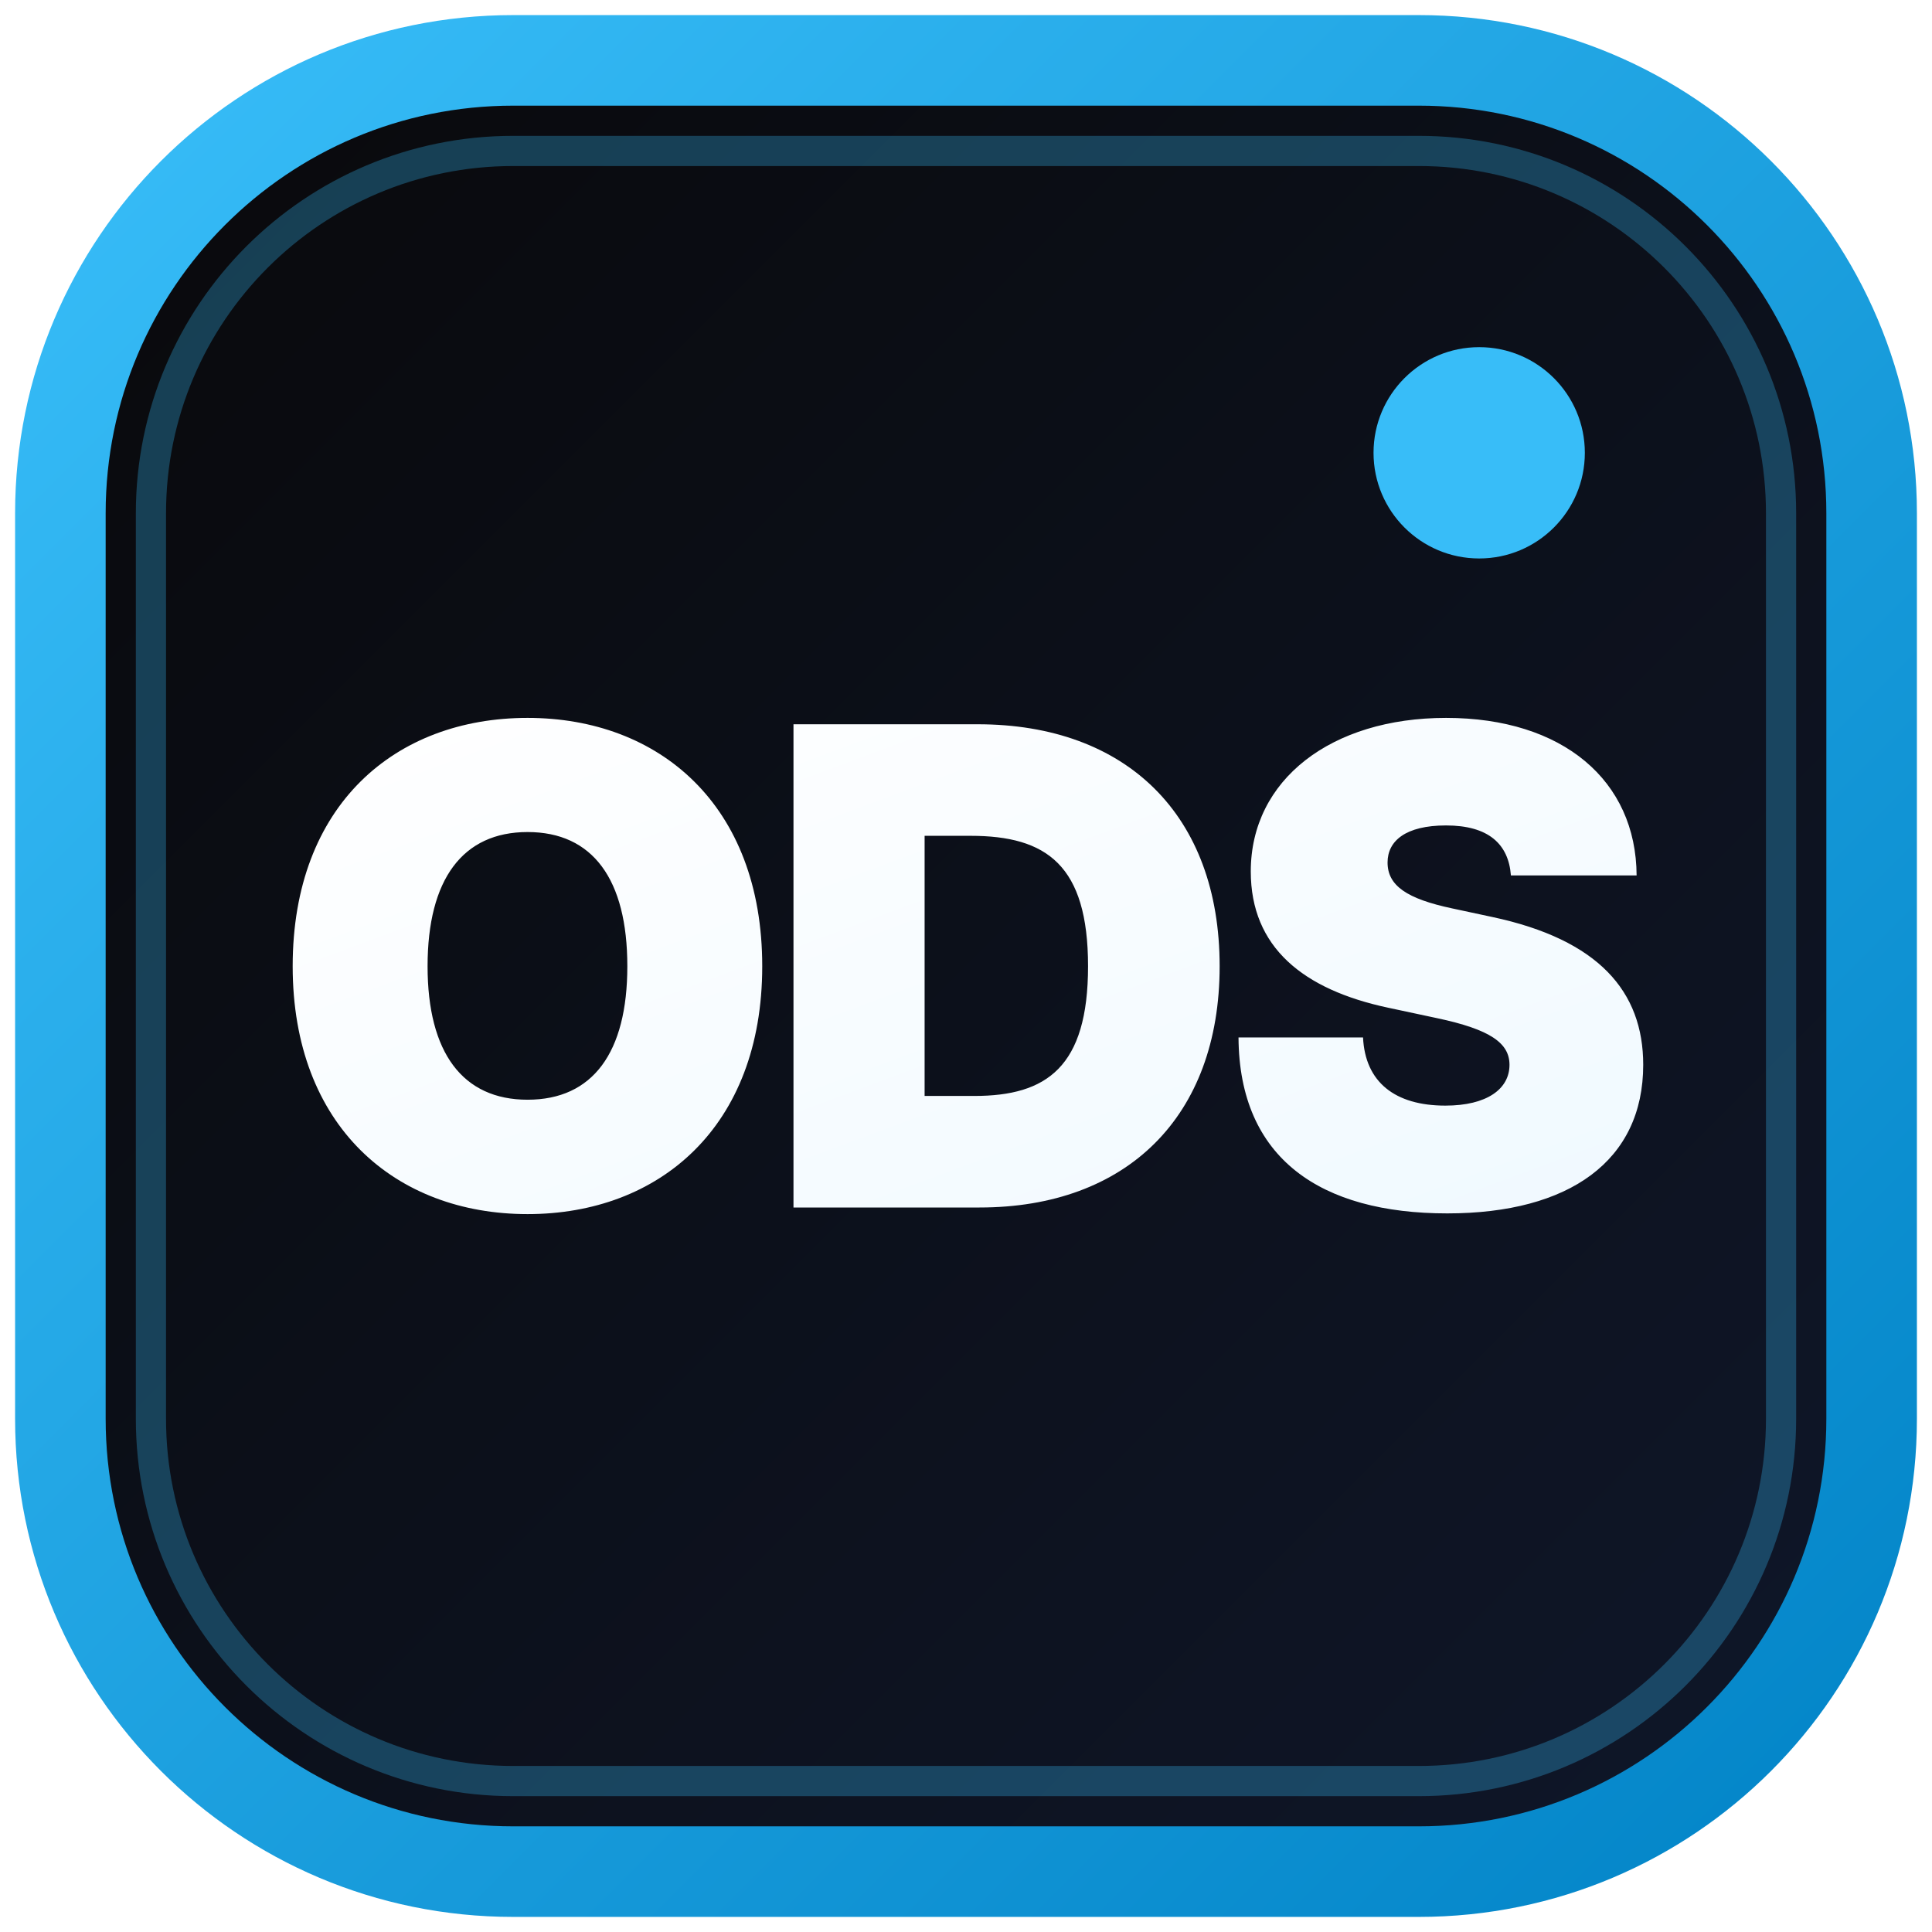
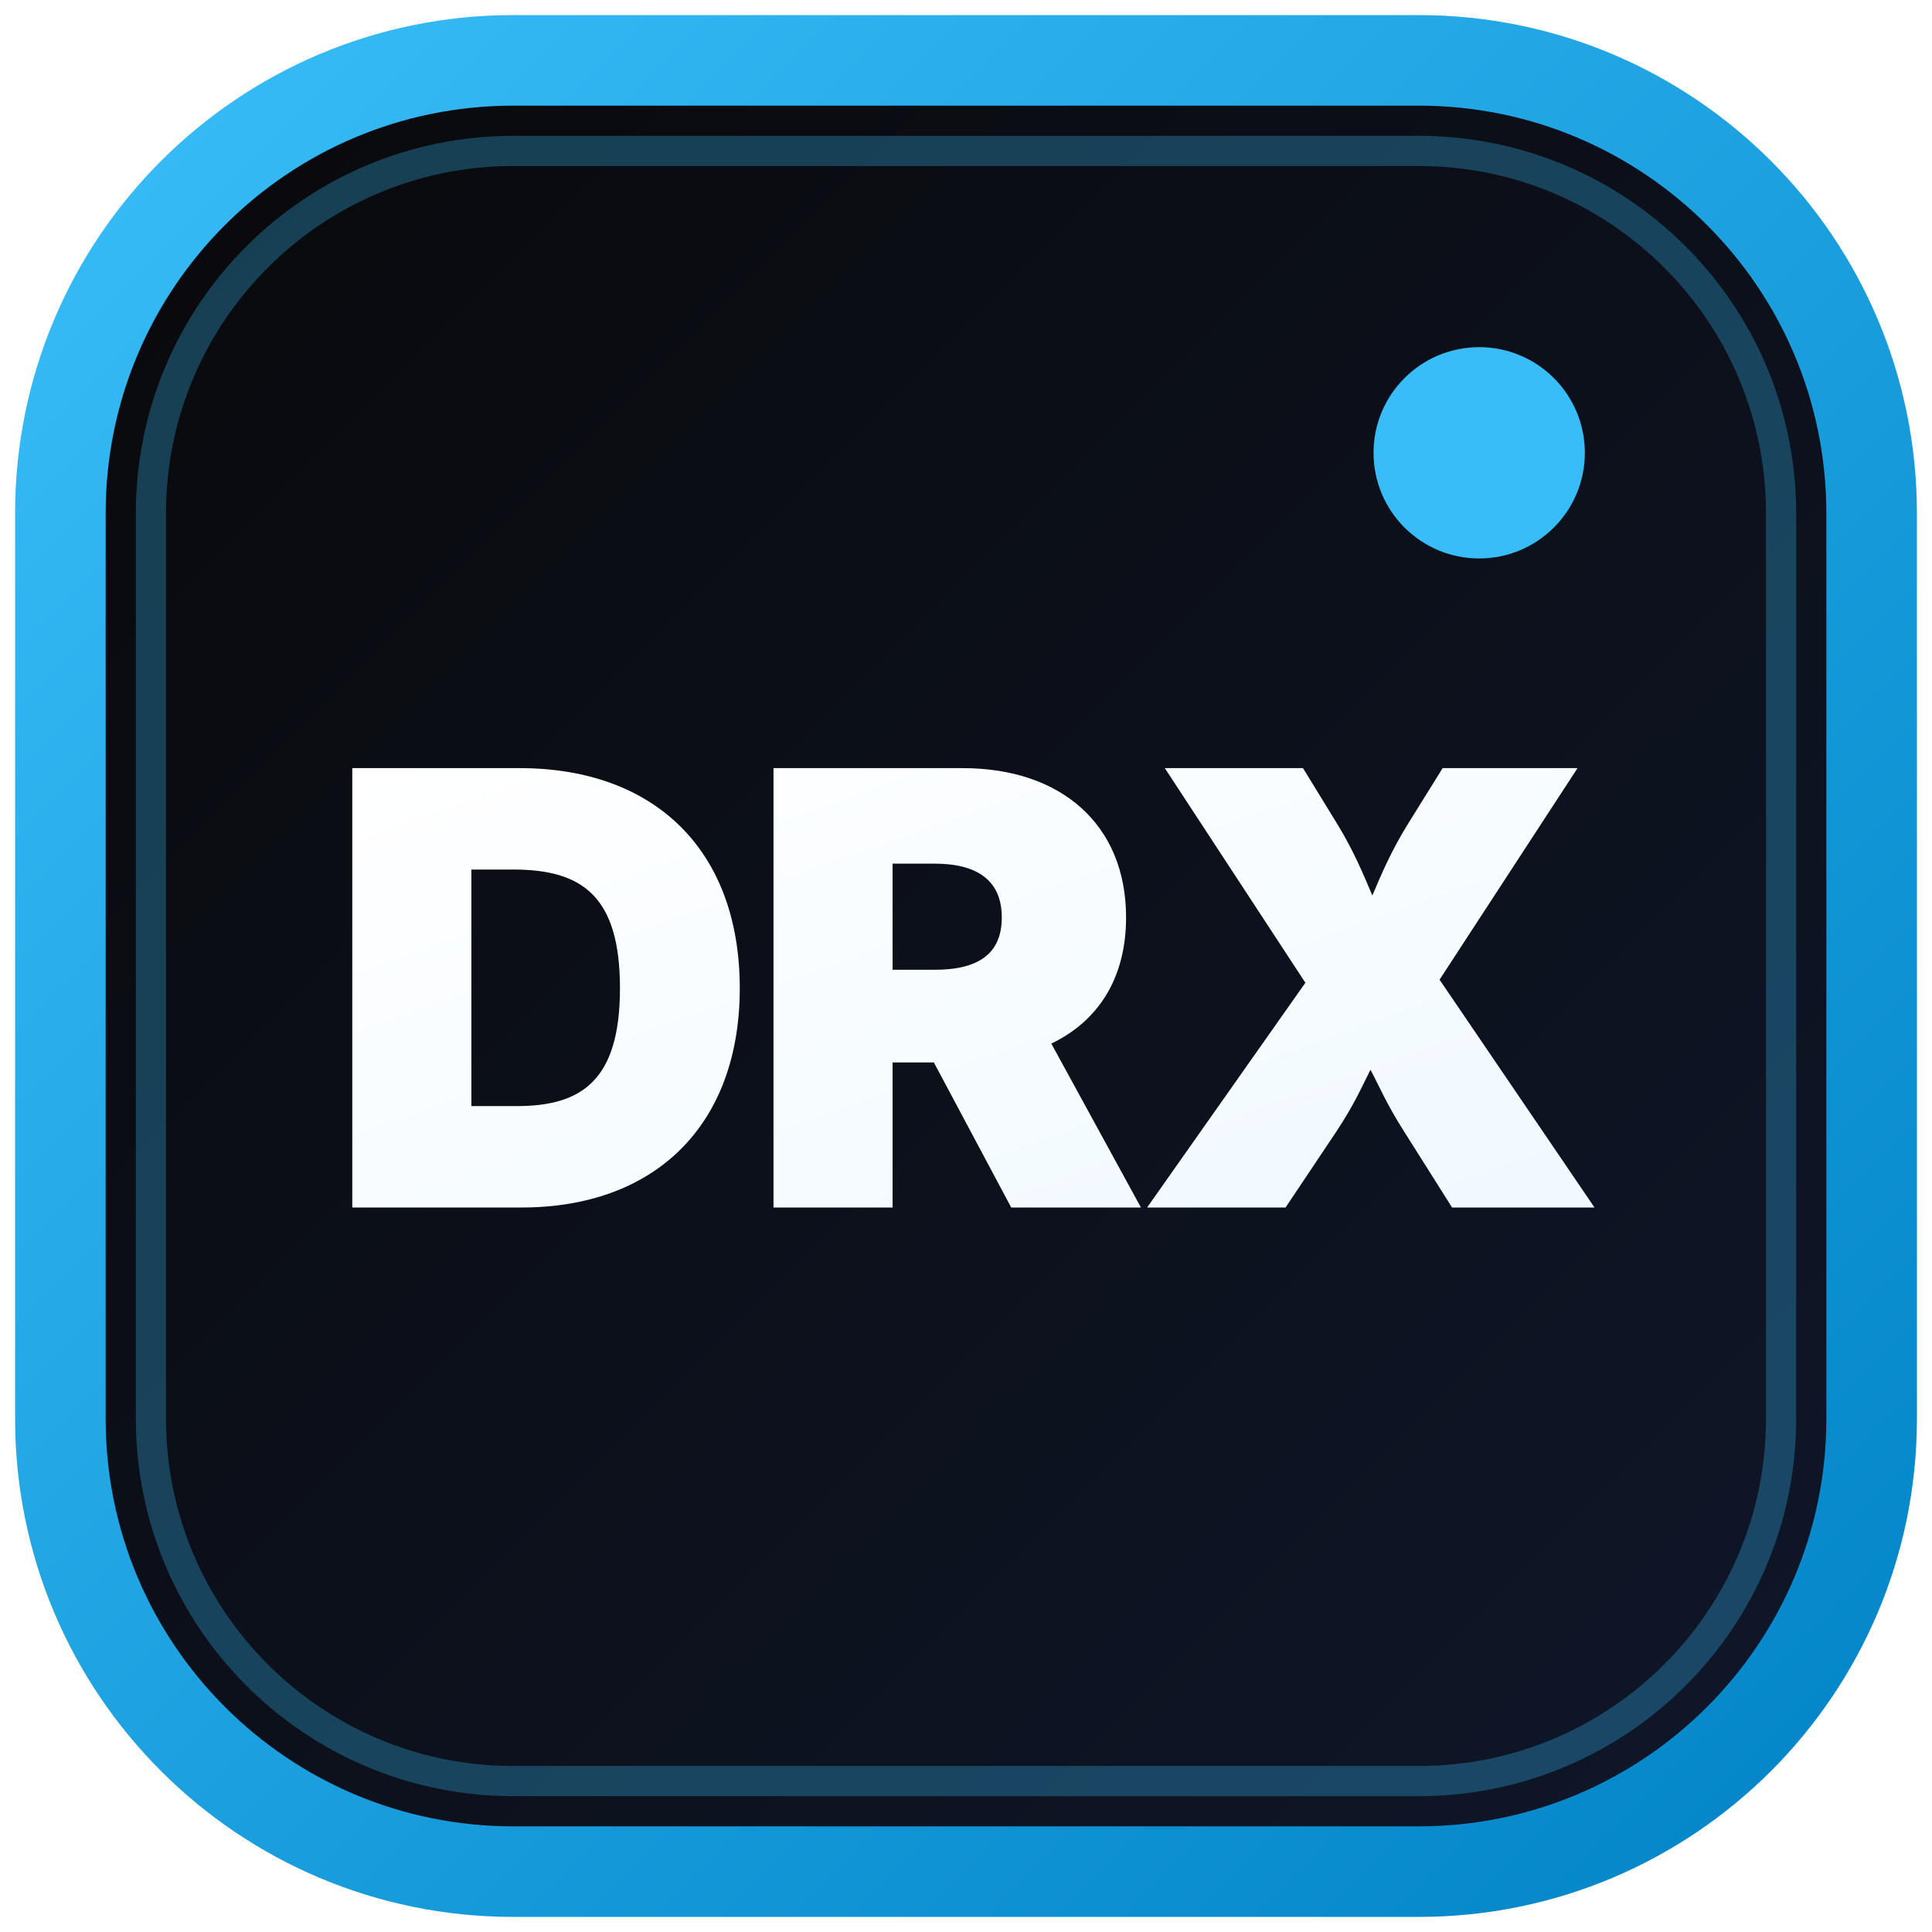
<svg xmlns="http://www.w3.org/2000/svg" viewBox="0 0 128 128" width="128" height="128">
  <defs>
    <linearGradient id="bgGrad" x1="0%" y1="0%" x2="100%" y2="100%">
      <stop offset="0%" stop-color="#09090b" />
      <stop offset="100%" stop-color="#0f172a" />
    </linearGradient>
    <linearGradient id="borderGrad" x1="0%" y1="0%" x2="100%" y2="100%">
      <stop offset="0%" stop-color="#38bdf8" />
      <stop offset="100%" stop-color="#0284c7" />
    </linearGradient>
    <linearGradient id="textGrad" x1="0%" y1="0%" x2="100%" y2="100%">
      <stop offset="0%" stop-color="#ffffff" />
      <stop offset="100%" stop-color="#f0f9ff" />
    </linearGradient>
  </defs>
  <rect x="4" y="4" width="120" height="120" rx="30" fill="url(#bgGrad)" stroke="url(#borderGrad)" stroke-width="6" />
  <rect x="10" y="10" width="108" height="108" rx="24" fill="none" stroke="#38bdf8" stroke-width="2" stroke-opacity="0.3" />
-   <text x="64" y="80" font-family="'Plus Jakarta Sans', 'Inter', system-ui, -apple-system, sans-serif" font-weight="900" font-size="44" fill="url(#textGrad)" text-anchor="middle" letter-spacing="-1.5">ODS</text>
+   <text x="64" y="80" font-family="'Plus Jakarta Sans', 'Inter', system-ui, -apple-system, sans-serif" font-weight="900" font-size="40" fill="url(#textGrad)" text-anchor="middle" letter-spacing="-1">DRX</text>
  <circle cx="98" cy="30" r="7" fill="#38bdf8" />
</svg>
